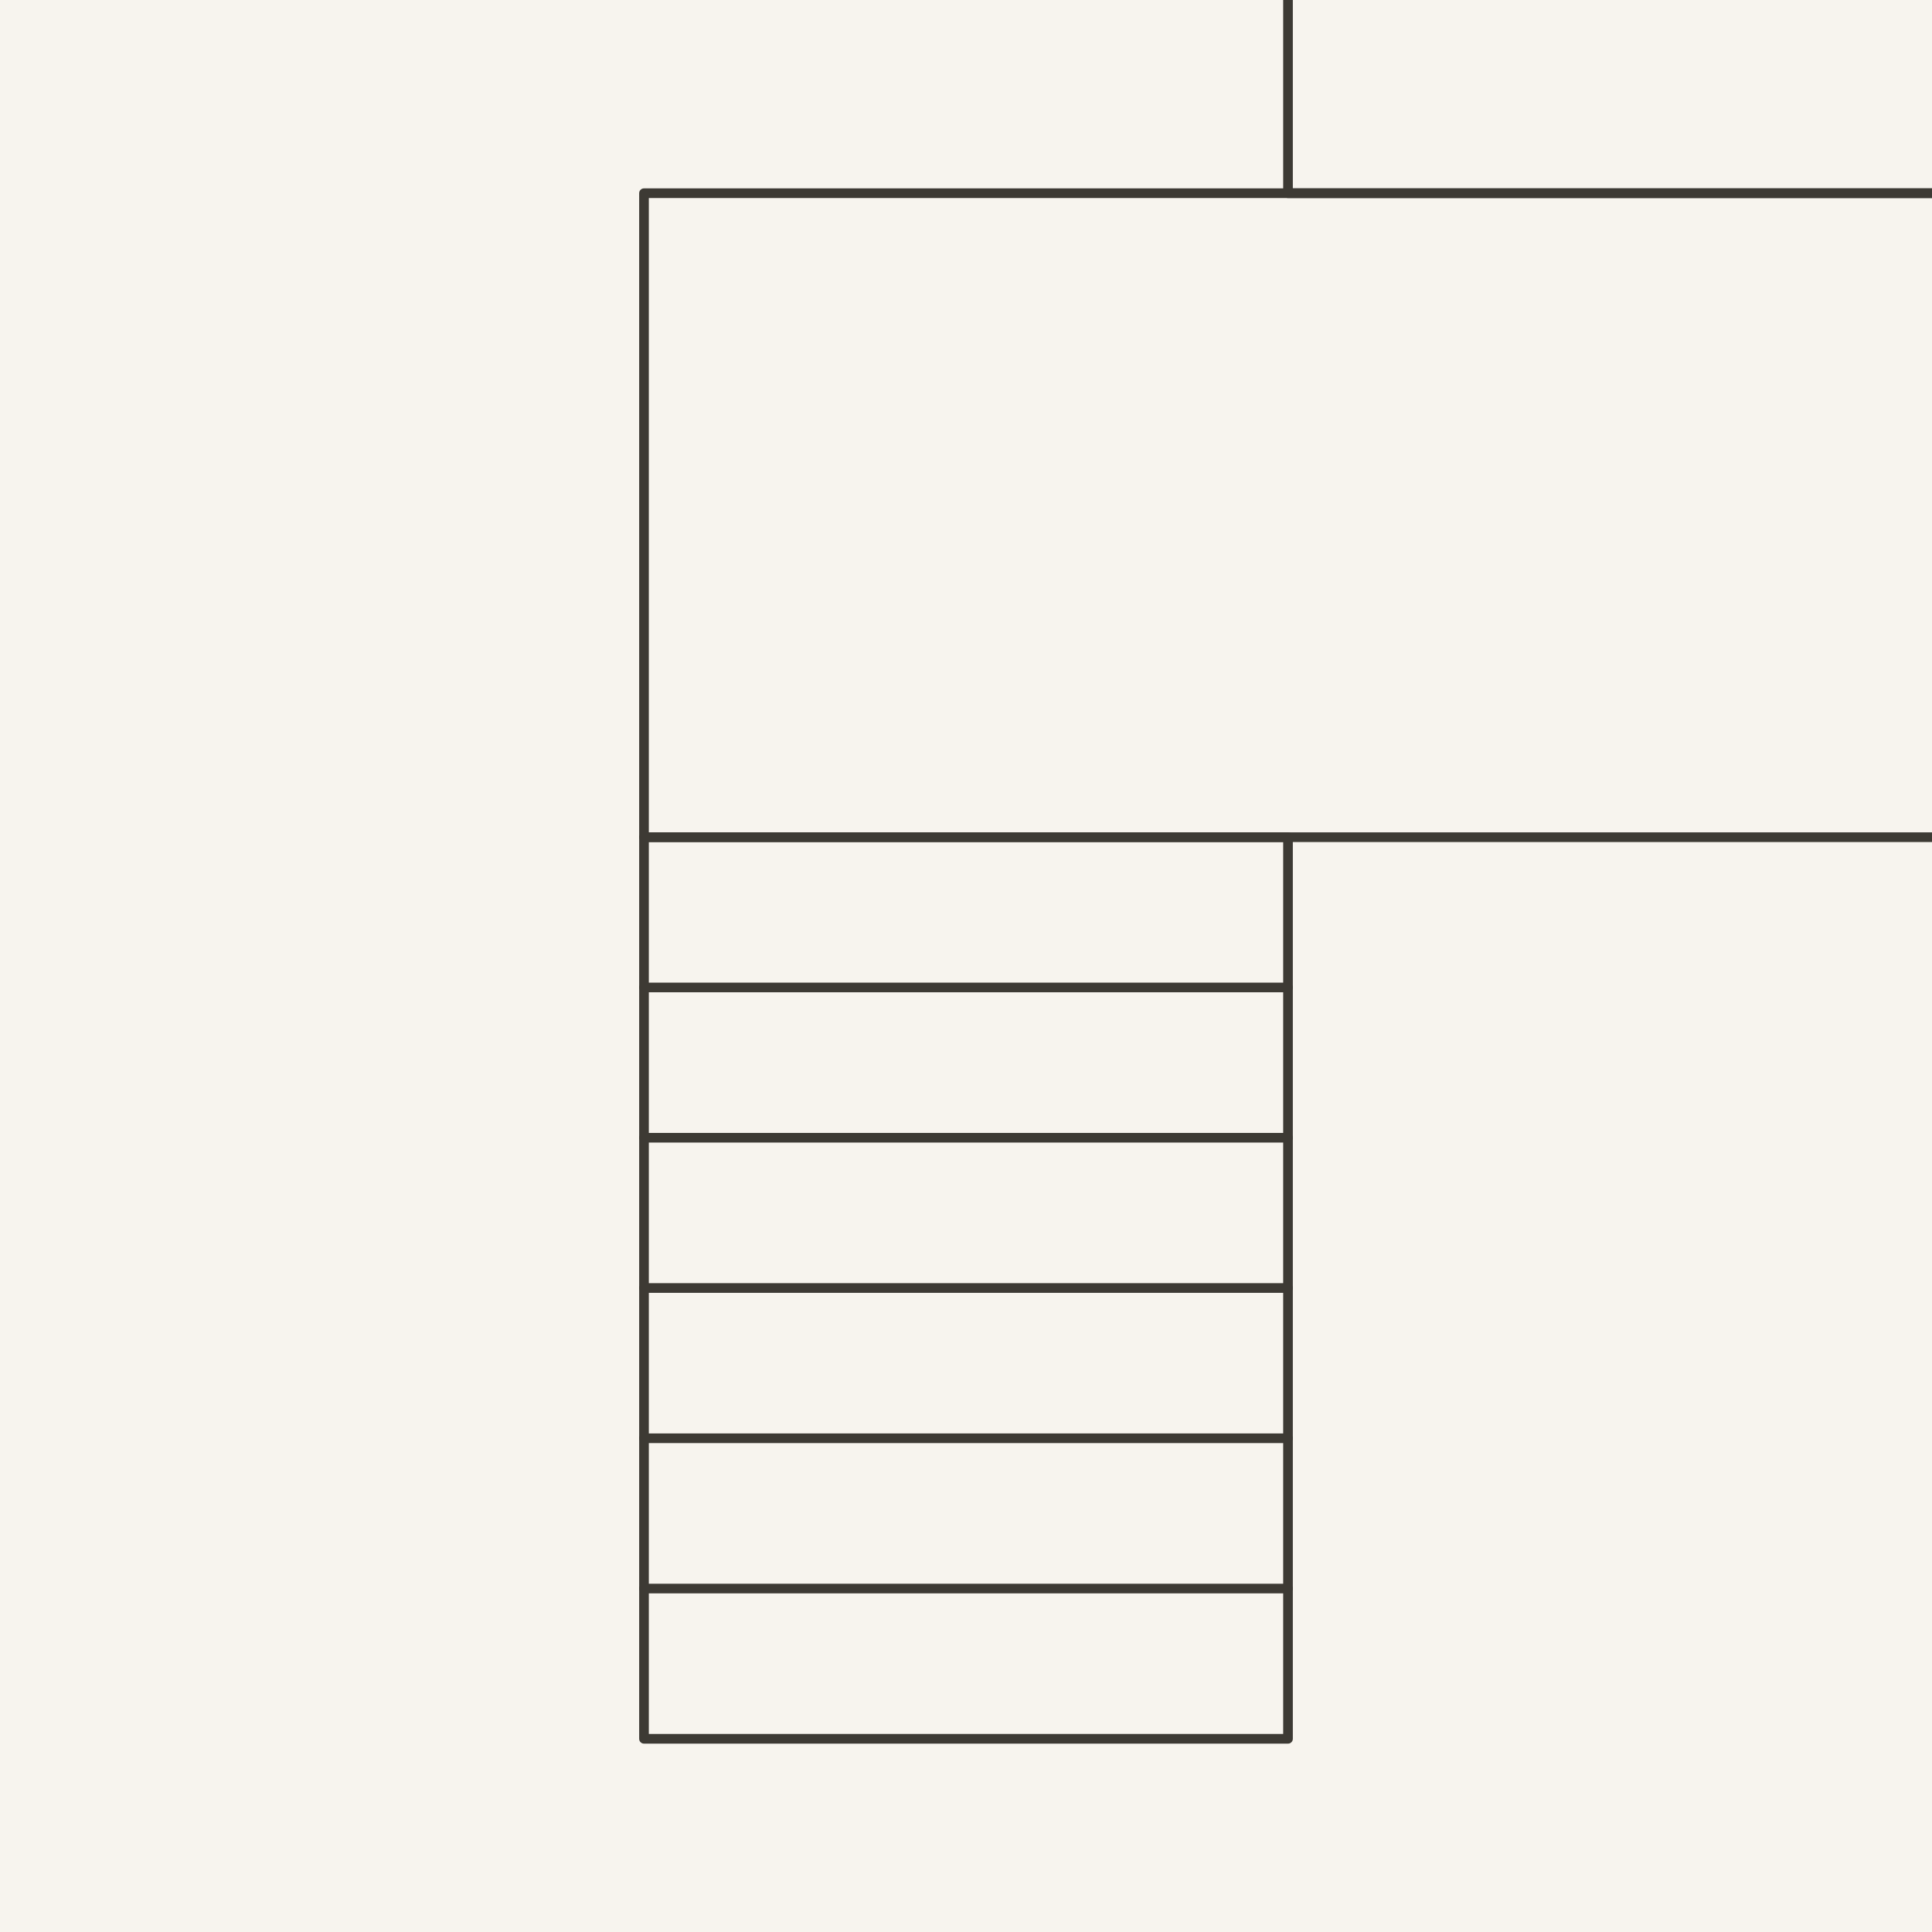
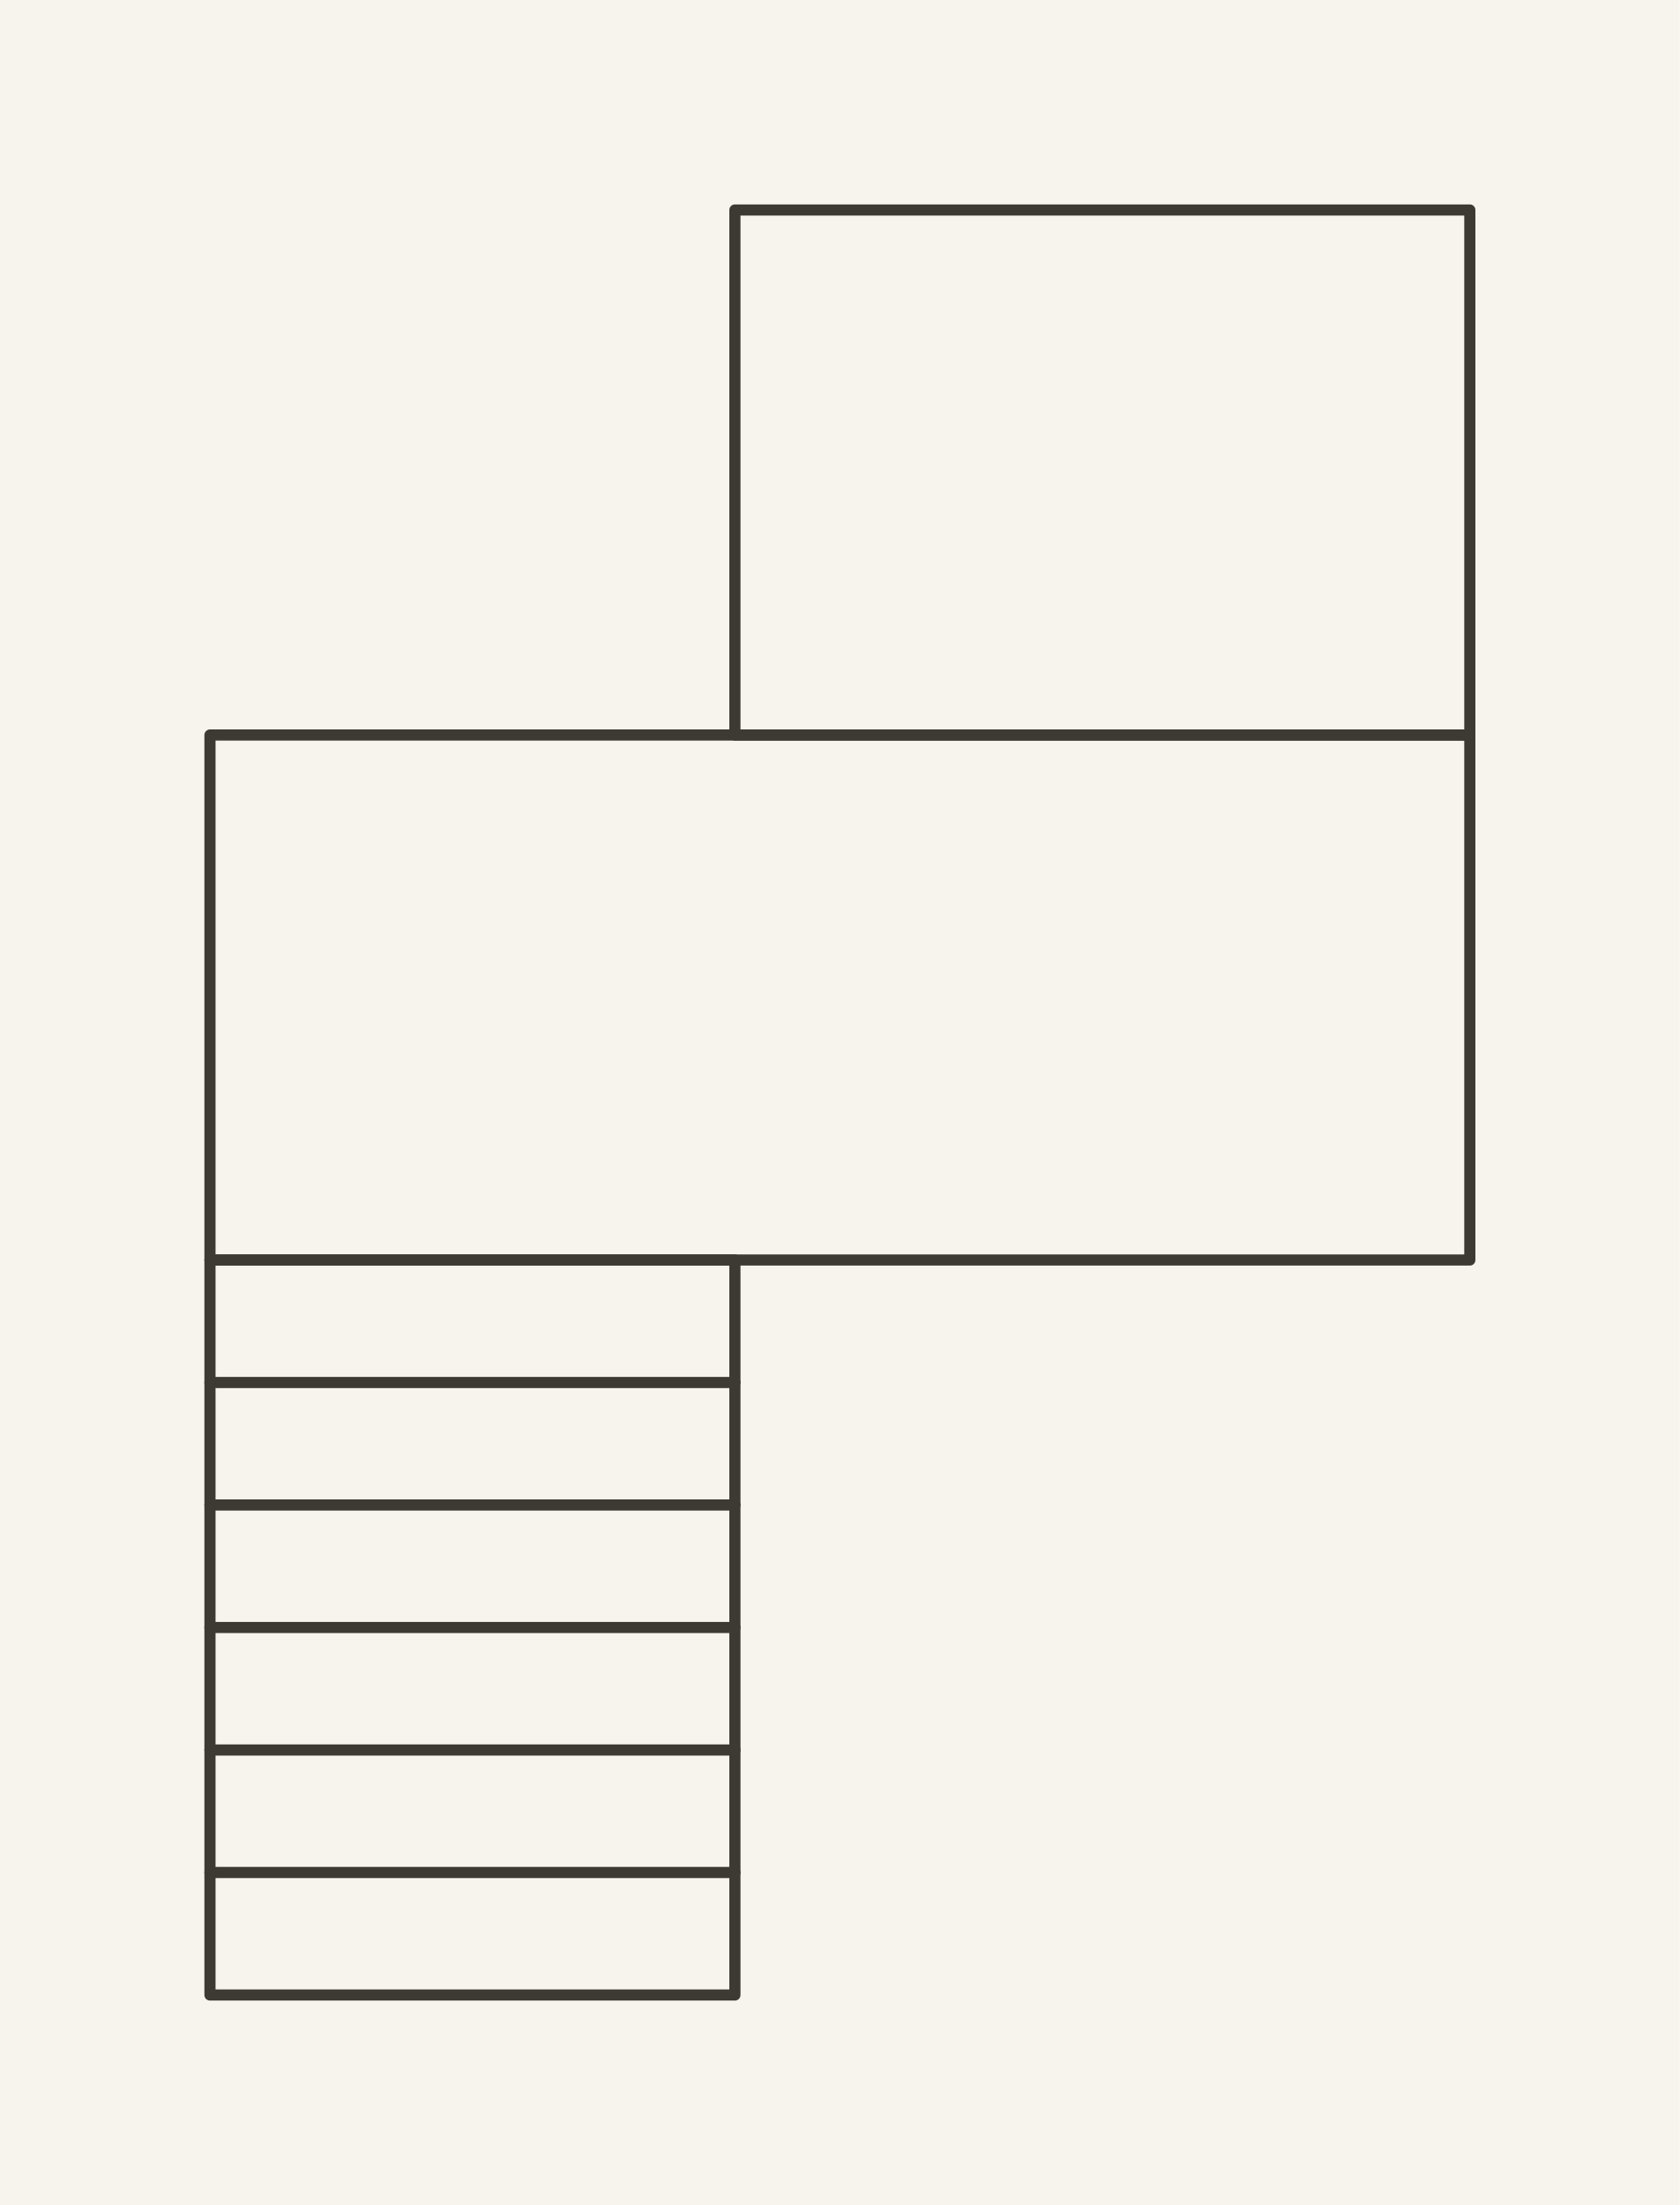
- <svg xmlns="http://www.w3.org/2000/svg" viewBox="-1500 -1500 3000 3000">
-   <rect x="-1500" y="-1500" width="3000" height="3000" fill="#f7f4ee" />
-   <g transform="scale(1,-1)" stroke="#3d3a34" stroke-width="15" stroke-linejoin="round" stroke-linecap="round">
+ <svg xmlns="http://www.w3.org/2000/svg" viewBox="-900 -2600 3200 4200">
+   <rect x="-900" y="-2600" width="3200" height="4200" fill="#f7f4ee" />
+   <g transform="scale(1,-1)" stroke="#3d3a34" stroke-width="21.25" stroke-linejoin="round" stroke-linecap="round">
    <path d="M-500 -1200 L500 -1200 L500 200 L-500 200 Z" fill="none" />
    <line x1="-500" y1="-966.67" x2="500" y2="-966.67" />
    <line x1="-500" y1="-733.33" x2="500" y2="-733.33" />
    <line x1="-500" y1="-500" x2="500" y2="-500" />
    <line x1="-500" y1="-266.67" x2="500" y2="-266.67" />
    <line x1="-500" y1="-33.33" x2="500" y2="-33.33" />
    <path d="M-500 200 L1900 200 L1900 1200 L-500 1200 Z" fill="none" />
    <path d="M500 1200 L1900 1200 L1900 2200 L500 2200 Z" fill="none" />
  </g>
</svg>
